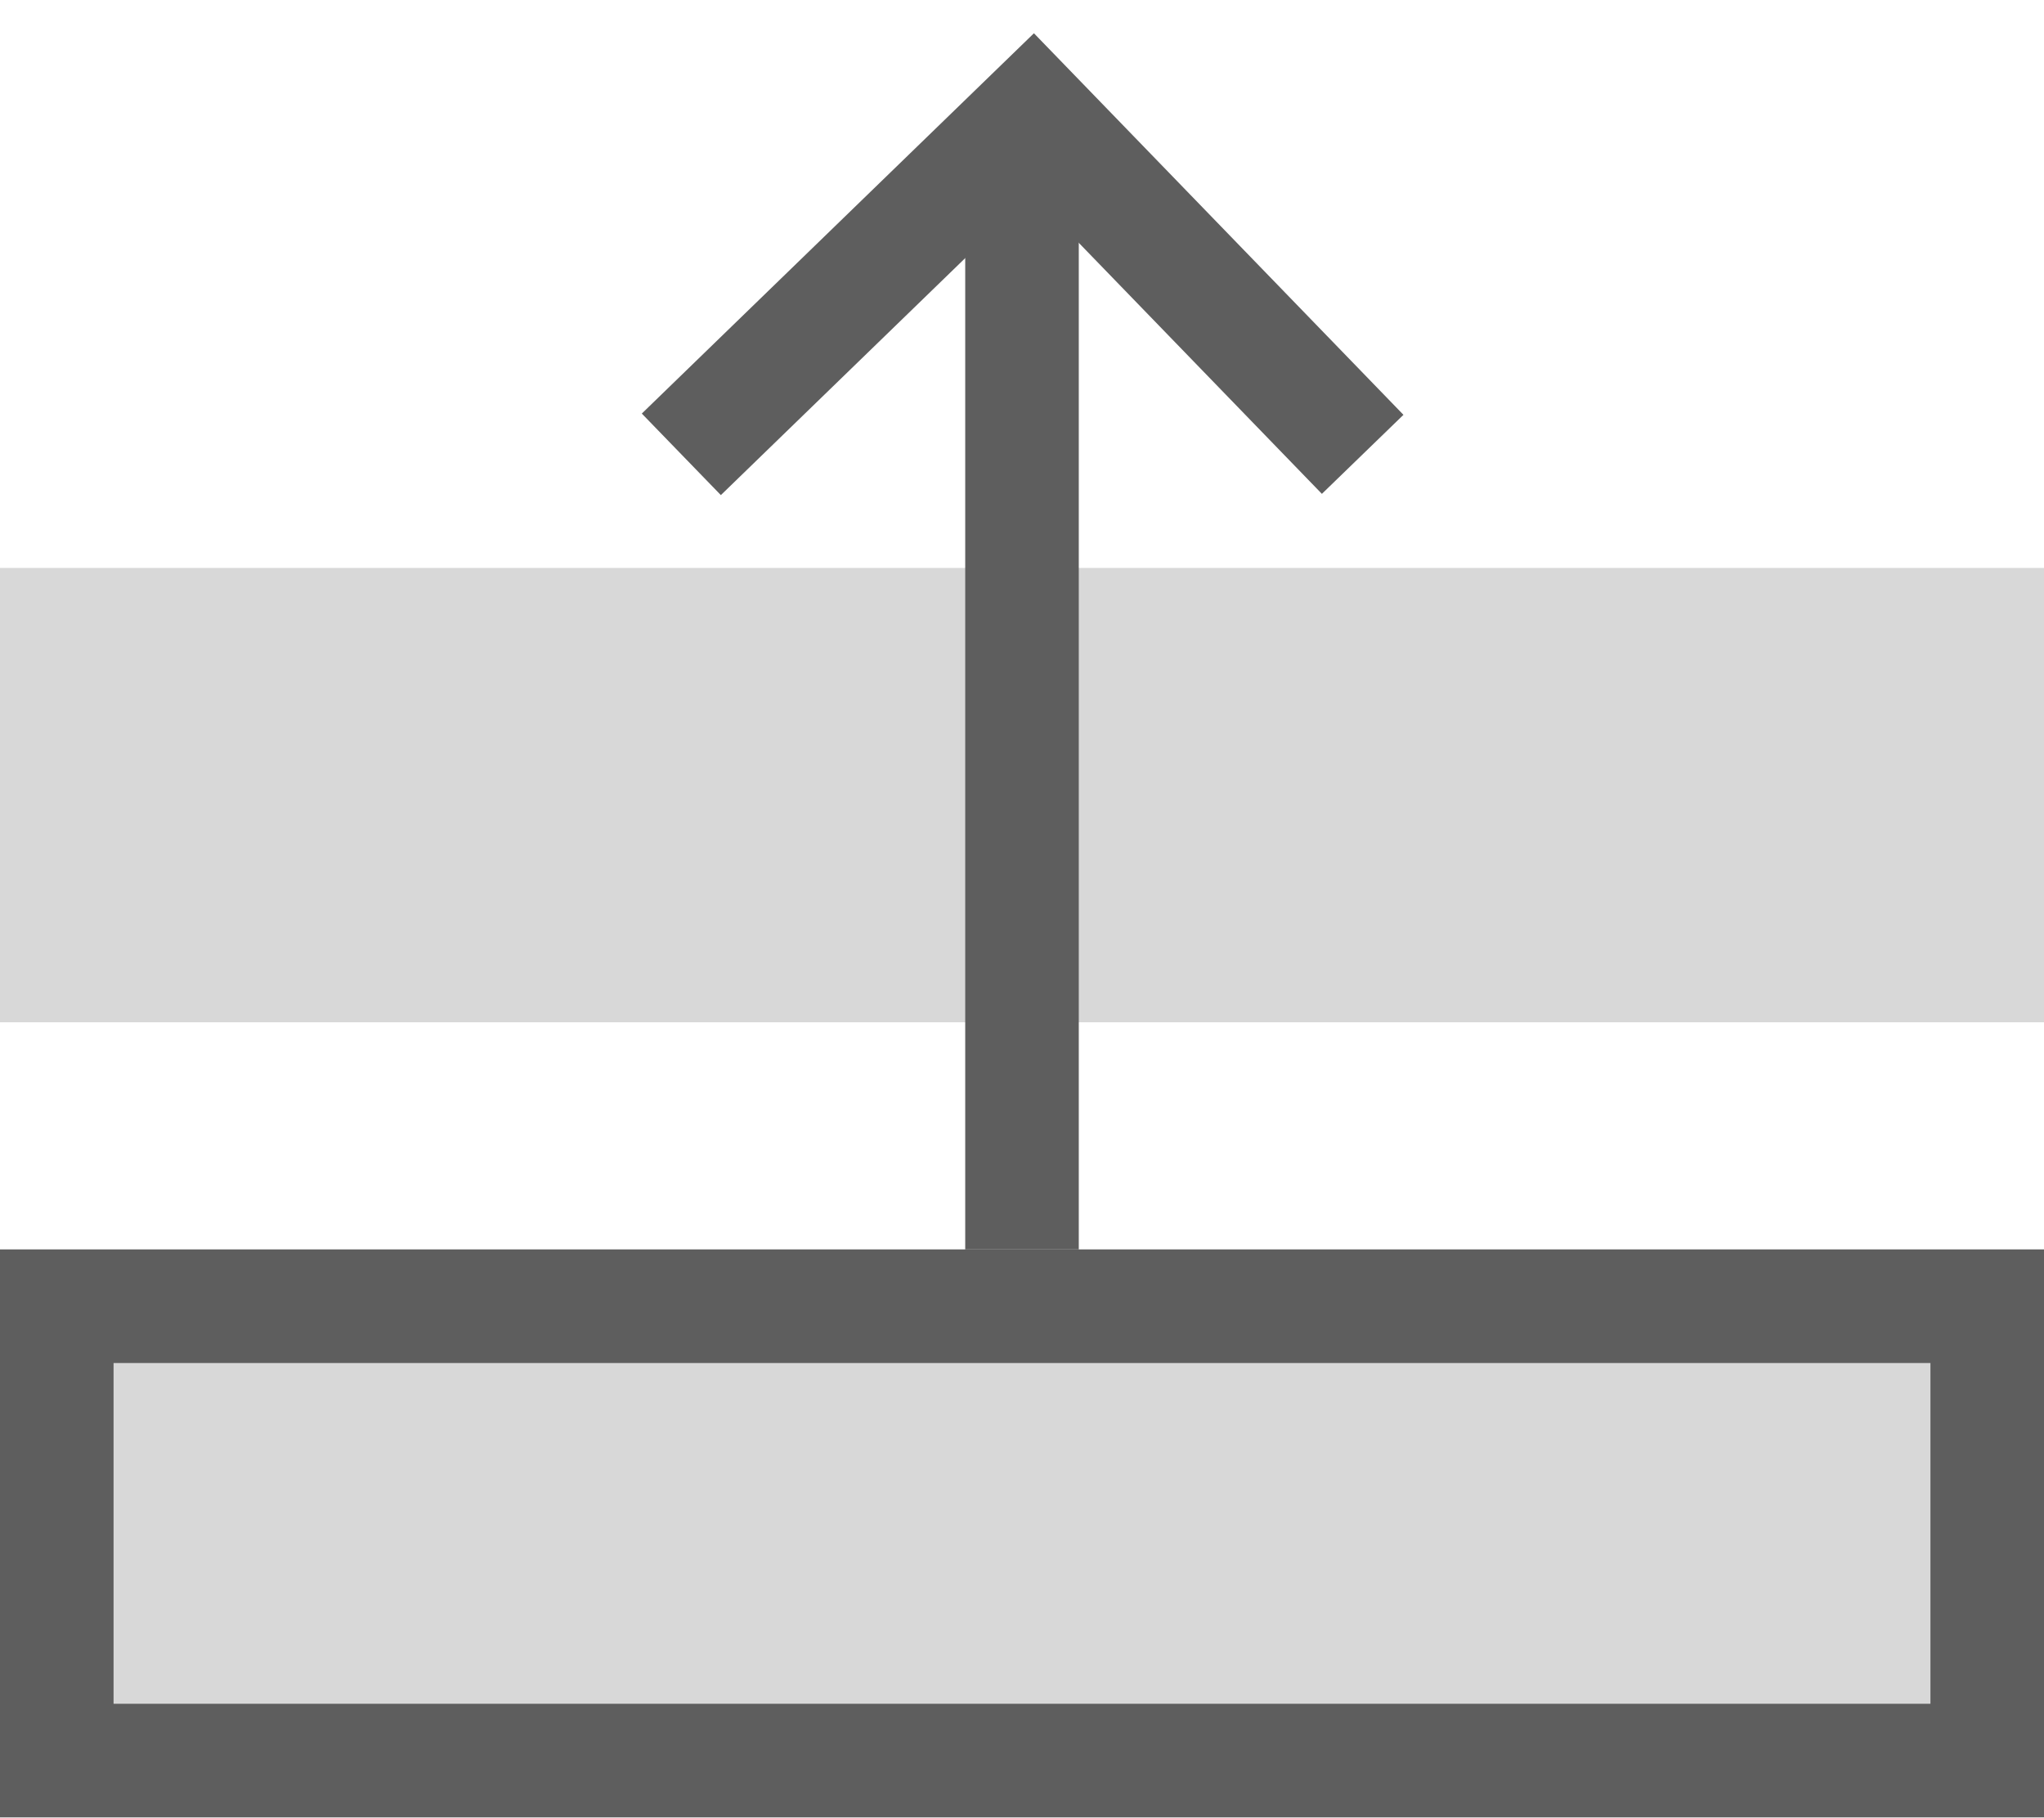
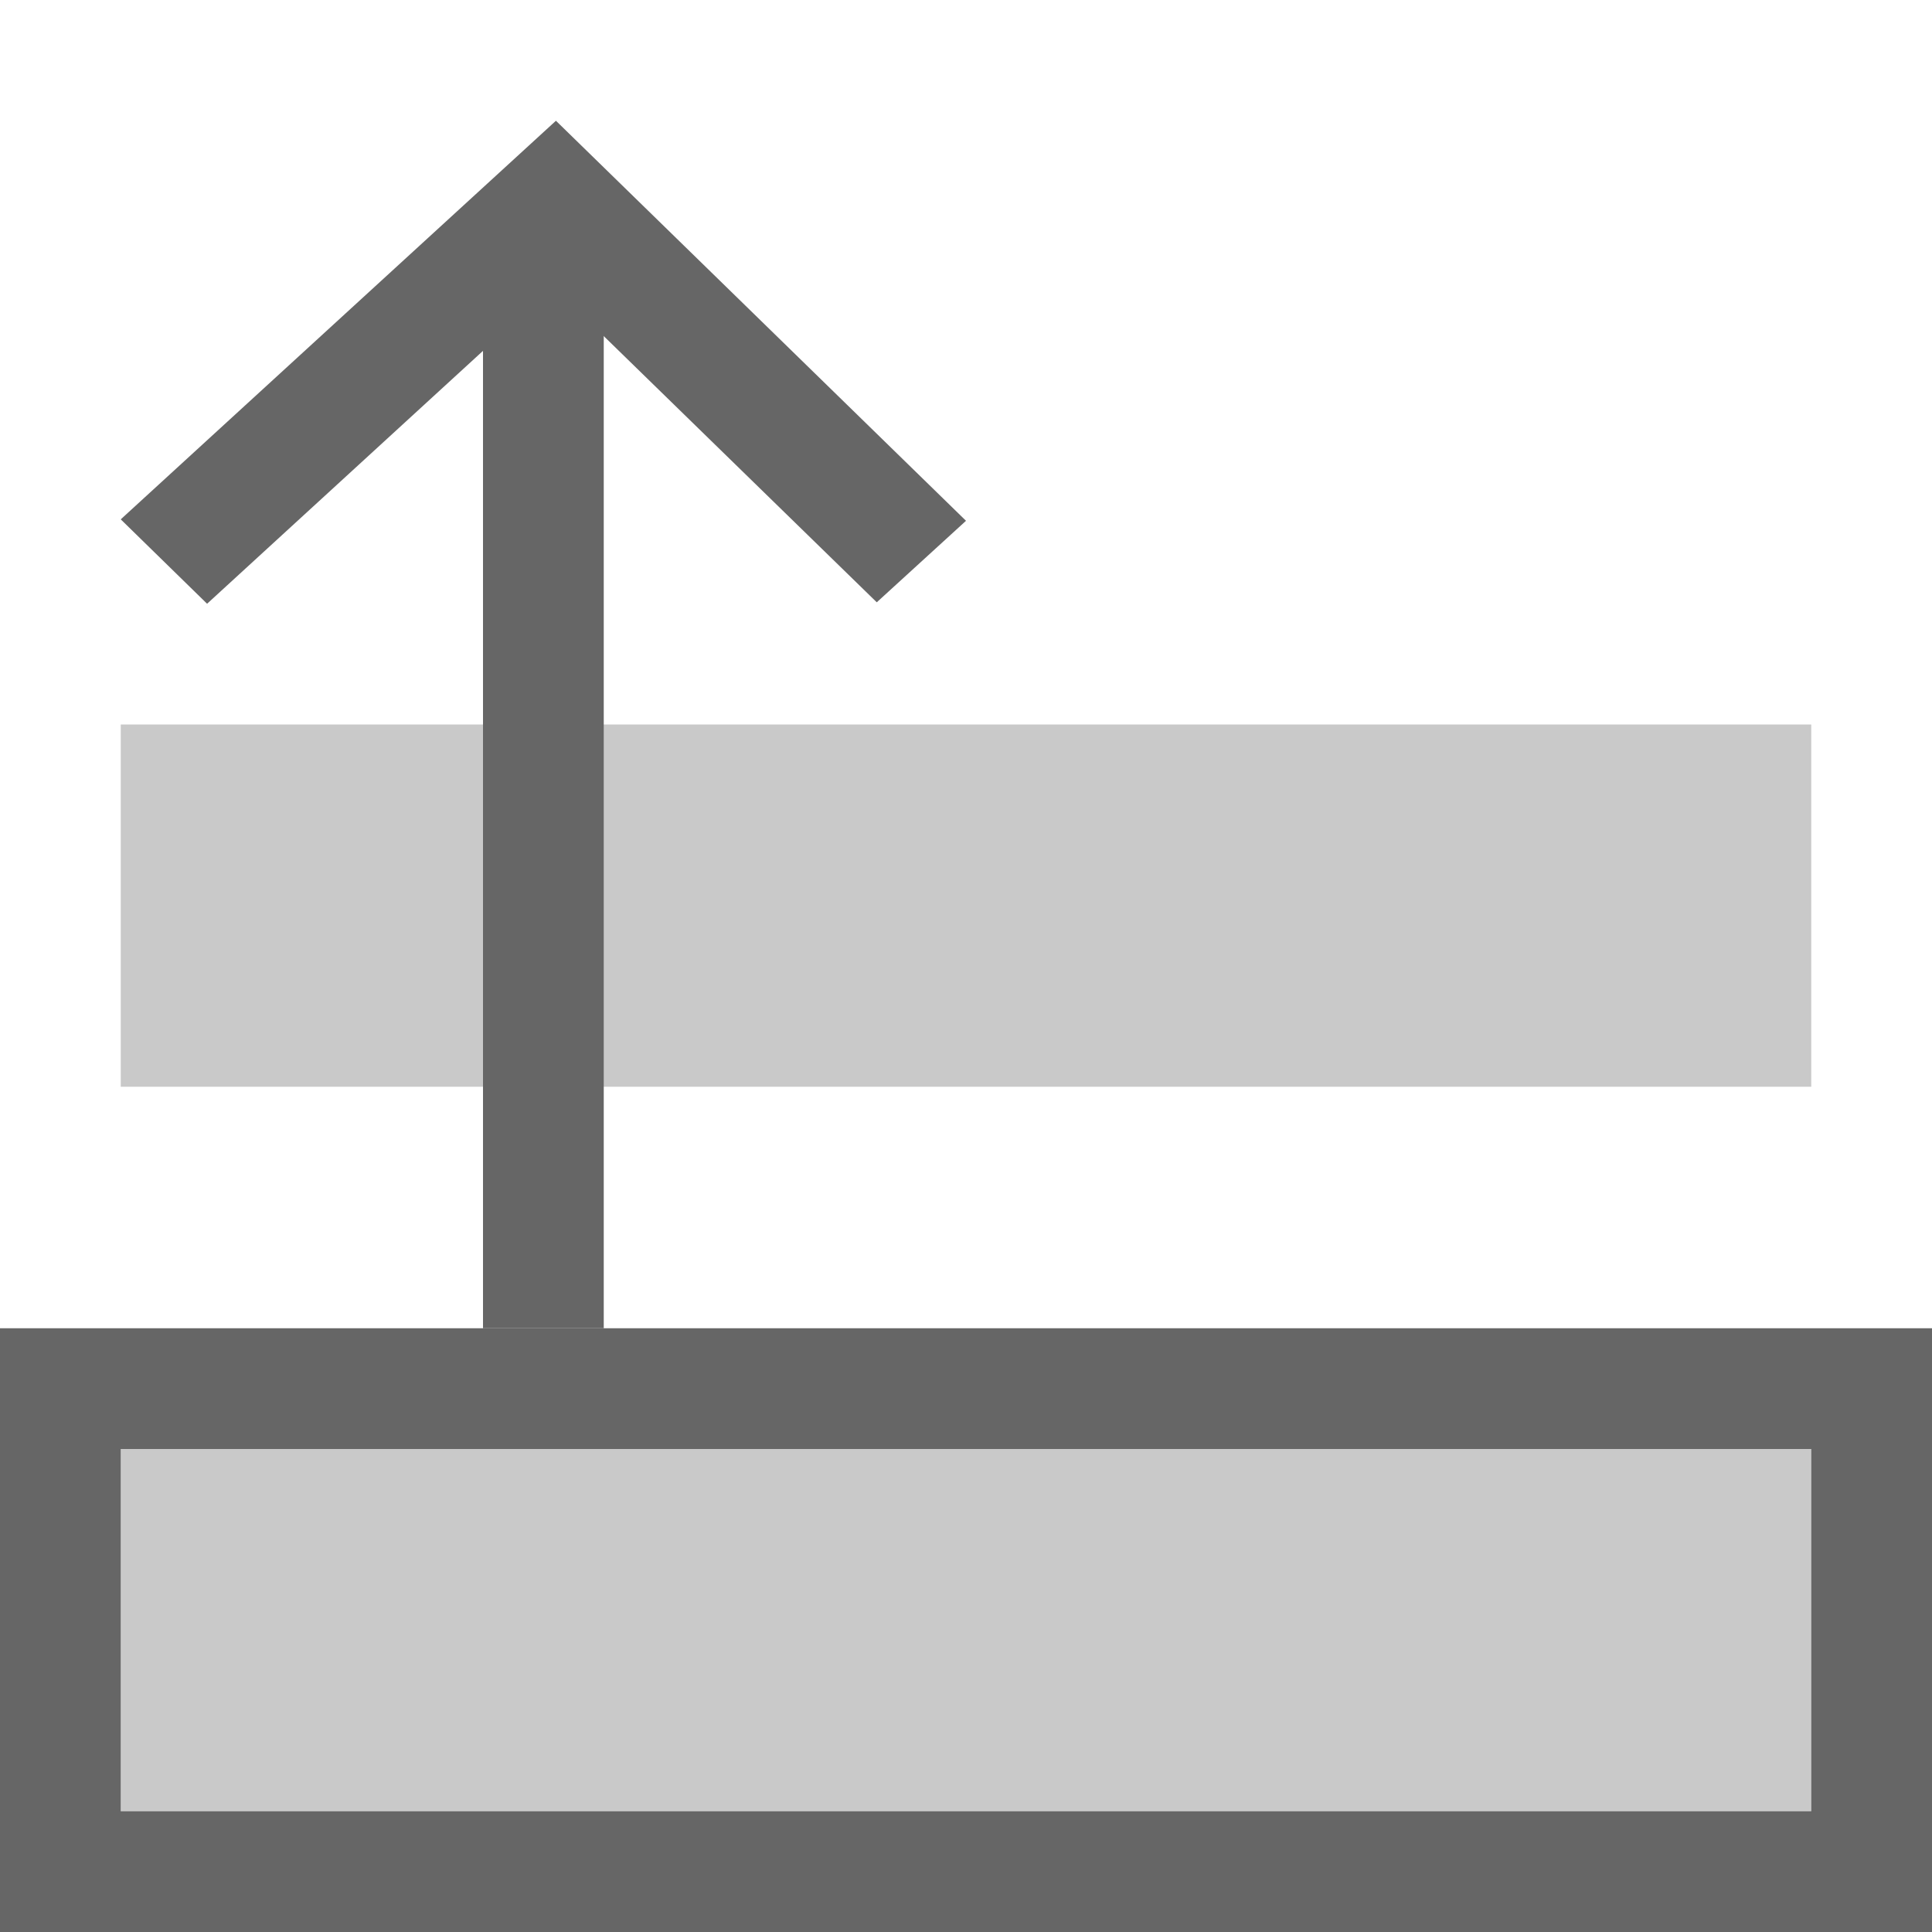
- <svg xmlns="http://www.w3.org/2000/svg" xmlns:xlink="http://www.w3.org/1999/xlink" width="18px" height="16px" viewBox="0 0 18 16" version="1.1">
-   <defs>
+ <svg xmlns="http://www.w3.org/2000/svg" width="16" height="16" viewBox="0 0 16 16" version="1.1" id="svg20">
+   <rect style="fill:#666666;fill-rule:evenodd;stroke:none;stroke-width:1;fill-opacity:0.353" height="3" width="14" y="6" x="1" id="Rectangle-11-Copy" />
+   <defs id="defs7">
    <rect id="path-1" x="0" y="10" width="18" height="5" />
  </defs>
-   <g id="Icons" stroke="none" stroke-width="1" fill="none" fill-rule="evenodd">
-     <g id="Artboard" transform="translate(-255, -434)">
-       <g id="forward" transform="translate(255, 435)">
-         <g id="Rectangle-11">
-           <use fill="#D8D8D8" fill-rule="evenodd" xlink:href="#path-1" />
-           <rect stroke="#5E5E5E" stroke-width="1" x="0.5" y="10.5" width="17" height="4" />
-         </g>
-         <rect id="Rectangle-11-Copy" fill="#D8D8D8" x="0" y="4" width="18" height="4" />
-         <path d="M9,10 L9,0" id="Path-13" stroke="#5E5E5E" />
-         <polyline id="Path-16" stroke="#5E5E5E" points="6 3 9.094 0 12 3" />
-       </g>
-     </g>
-   </g>
+   <path style="color:#000000;font-style:normal;font-variant:normal;font-weight:normal;font-stretch:normal;font-size:medium;line-height:normal;font-family:sans-serif;font-variant-ligatures:normal;font-variant-position:normal;font-variant-caps:normal;font-variant-numeric:normal;font-variant-alternates:normal;font-feature-settings:normal;text-indent:0;text-align:start;text-decoration:none;text-decoration-line:none;text-decoration-style:solid;text-decoration-color:#000000;letter-spacing:normal;word-spacing:normal;text-transform:none;writing-mode:lr-tb;direction:ltr;text-orientation:mixed;dominant-baseline:auto;baseline-shift:baseline;text-anchor:start;white-space:normal;shape-padding:0;clip-rule:nonzero;display:inline;overflow:visible;visibility:visible;opacity:1;isolation:auto;mix-blend-mode:normal;color-interpolation:sRGB;color-interpolation-filters:linearRGB;solid-color:#000000;solid-opacity:1;vector-effect:none;fill:#666666;fill-opacity:1;fill-rule:evenodd;stroke:none;stroke-width:1;stroke-linecap:butt;stroke-linejoin:miter;stroke-miterlimit:4;stroke-dasharray:none;stroke-dashoffset:0;stroke-opacity:1;color-rendering:auto;image-rendering:auto;shape-rendering:auto;text-rendering:auto;enable-background:accumulate" d="m 0,11 v 0.5 4.5 h 16 v -5 z m 1,1 h 14 v 3 H 1 Z" id="rect11" />
+   <path style="color:#000000;font-style:normal;font-variant:normal;font-weight:normal;font-stretch:normal;font-size:medium;line-height:normal;font-family:sans-serif;font-variant-ligatures:normal;font-variant-position:normal;font-variant-caps:normal;font-variant-numeric:normal;font-variant-alternates:normal;font-feature-settings:normal;text-indent:0;text-align:start;text-decoration:none;text-decoration-line:none;text-decoration-style:solid;text-decoration-color:#000000;letter-spacing:normal;word-spacing:normal;text-transform:none;writing-mode:lr-tb;direction:ltr;text-orientation:mixed;dominant-baseline:auto;baseline-shift:baseline;text-anchor:start;white-space:normal;shape-padding:0;clip-rule:nonzero;display:inline;overflow:visible;visibility:visible;opacity:1;isolation:auto;mix-blend-mode:normal;color-interpolation:sRGB;color-interpolation-filters:linearRGB;solid-color:#000000;solid-opacity:1;vector-effect:none;fill:#666666;fill-opacity:1;fill-rule:evenodd;stroke:none;stroke-width:1;stroke-linecap:butt;stroke-linejoin:miter;stroke-miterlimit:4;stroke-dasharray:none;stroke-dashoffset:0;stroke-opacity:1;color-rendering:auto;image-rendering:auto;shape-rendering:auto;text-rendering:auto;enable-background:accumulate" d="m 4,2 v 9 H 5 V 2 Z" id="Path-13" />
+   <path style="color:#000000;font-style:normal;font-variant:normal;font-weight:normal;font-stretch:normal;font-size:medium;line-height:normal;font-family:sans-serif;font-variant-ligatures:normal;font-variant-position:normal;font-variant-caps:normal;font-variant-numeric:normal;font-variant-alternates:normal;font-feature-settings:normal;text-indent:0;text-align:start;text-decoration:none;text-decoration-line:none;text-decoration-style:solid;text-decoration-color:#000000;letter-spacing:normal;word-spacing:normal;text-transform:none;writing-mode:lr-tb;direction:ltr;text-orientation:mixed;dominant-baseline:auto;baseline-shift:baseline;text-anchor:start;white-space:normal;shape-padding:0;clip-rule:nonzero;display:inline;overflow:visible;visibility:visible;opacity:1;isolation:auto;mix-blend-mode:normal;color-interpolation:sRGB;color-interpolation-filters:linearRGB;solid-color:#000000;solid-opacity:1;vector-effect:none;fill:#666666;fill-opacity:1;fill-rule:evenodd;stroke:none;stroke-width:1;stroke-linecap:butt;stroke-linejoin:miter;stroke-miterlimit:4;stroke-dasharray:none;stroke-dashoffset:0;stroke-opacity:1;color-rendering:auto;image-rendering:auto;shape-rendering:auto;text-rendering:auto;enable-background:accumulate" d="M 4.604,1 1,4.301 1.715,5 4.58,2.374 7.261,4.988 8,4.313 Z" id="Path-16" />
+   <rect id="rect820" x="1" y="12" width="14" height="3" style="fill:#666666;fill-opacity:0.353;fill-rule:evenodd;stroke:none;stroke-width:1" />
</svg>
